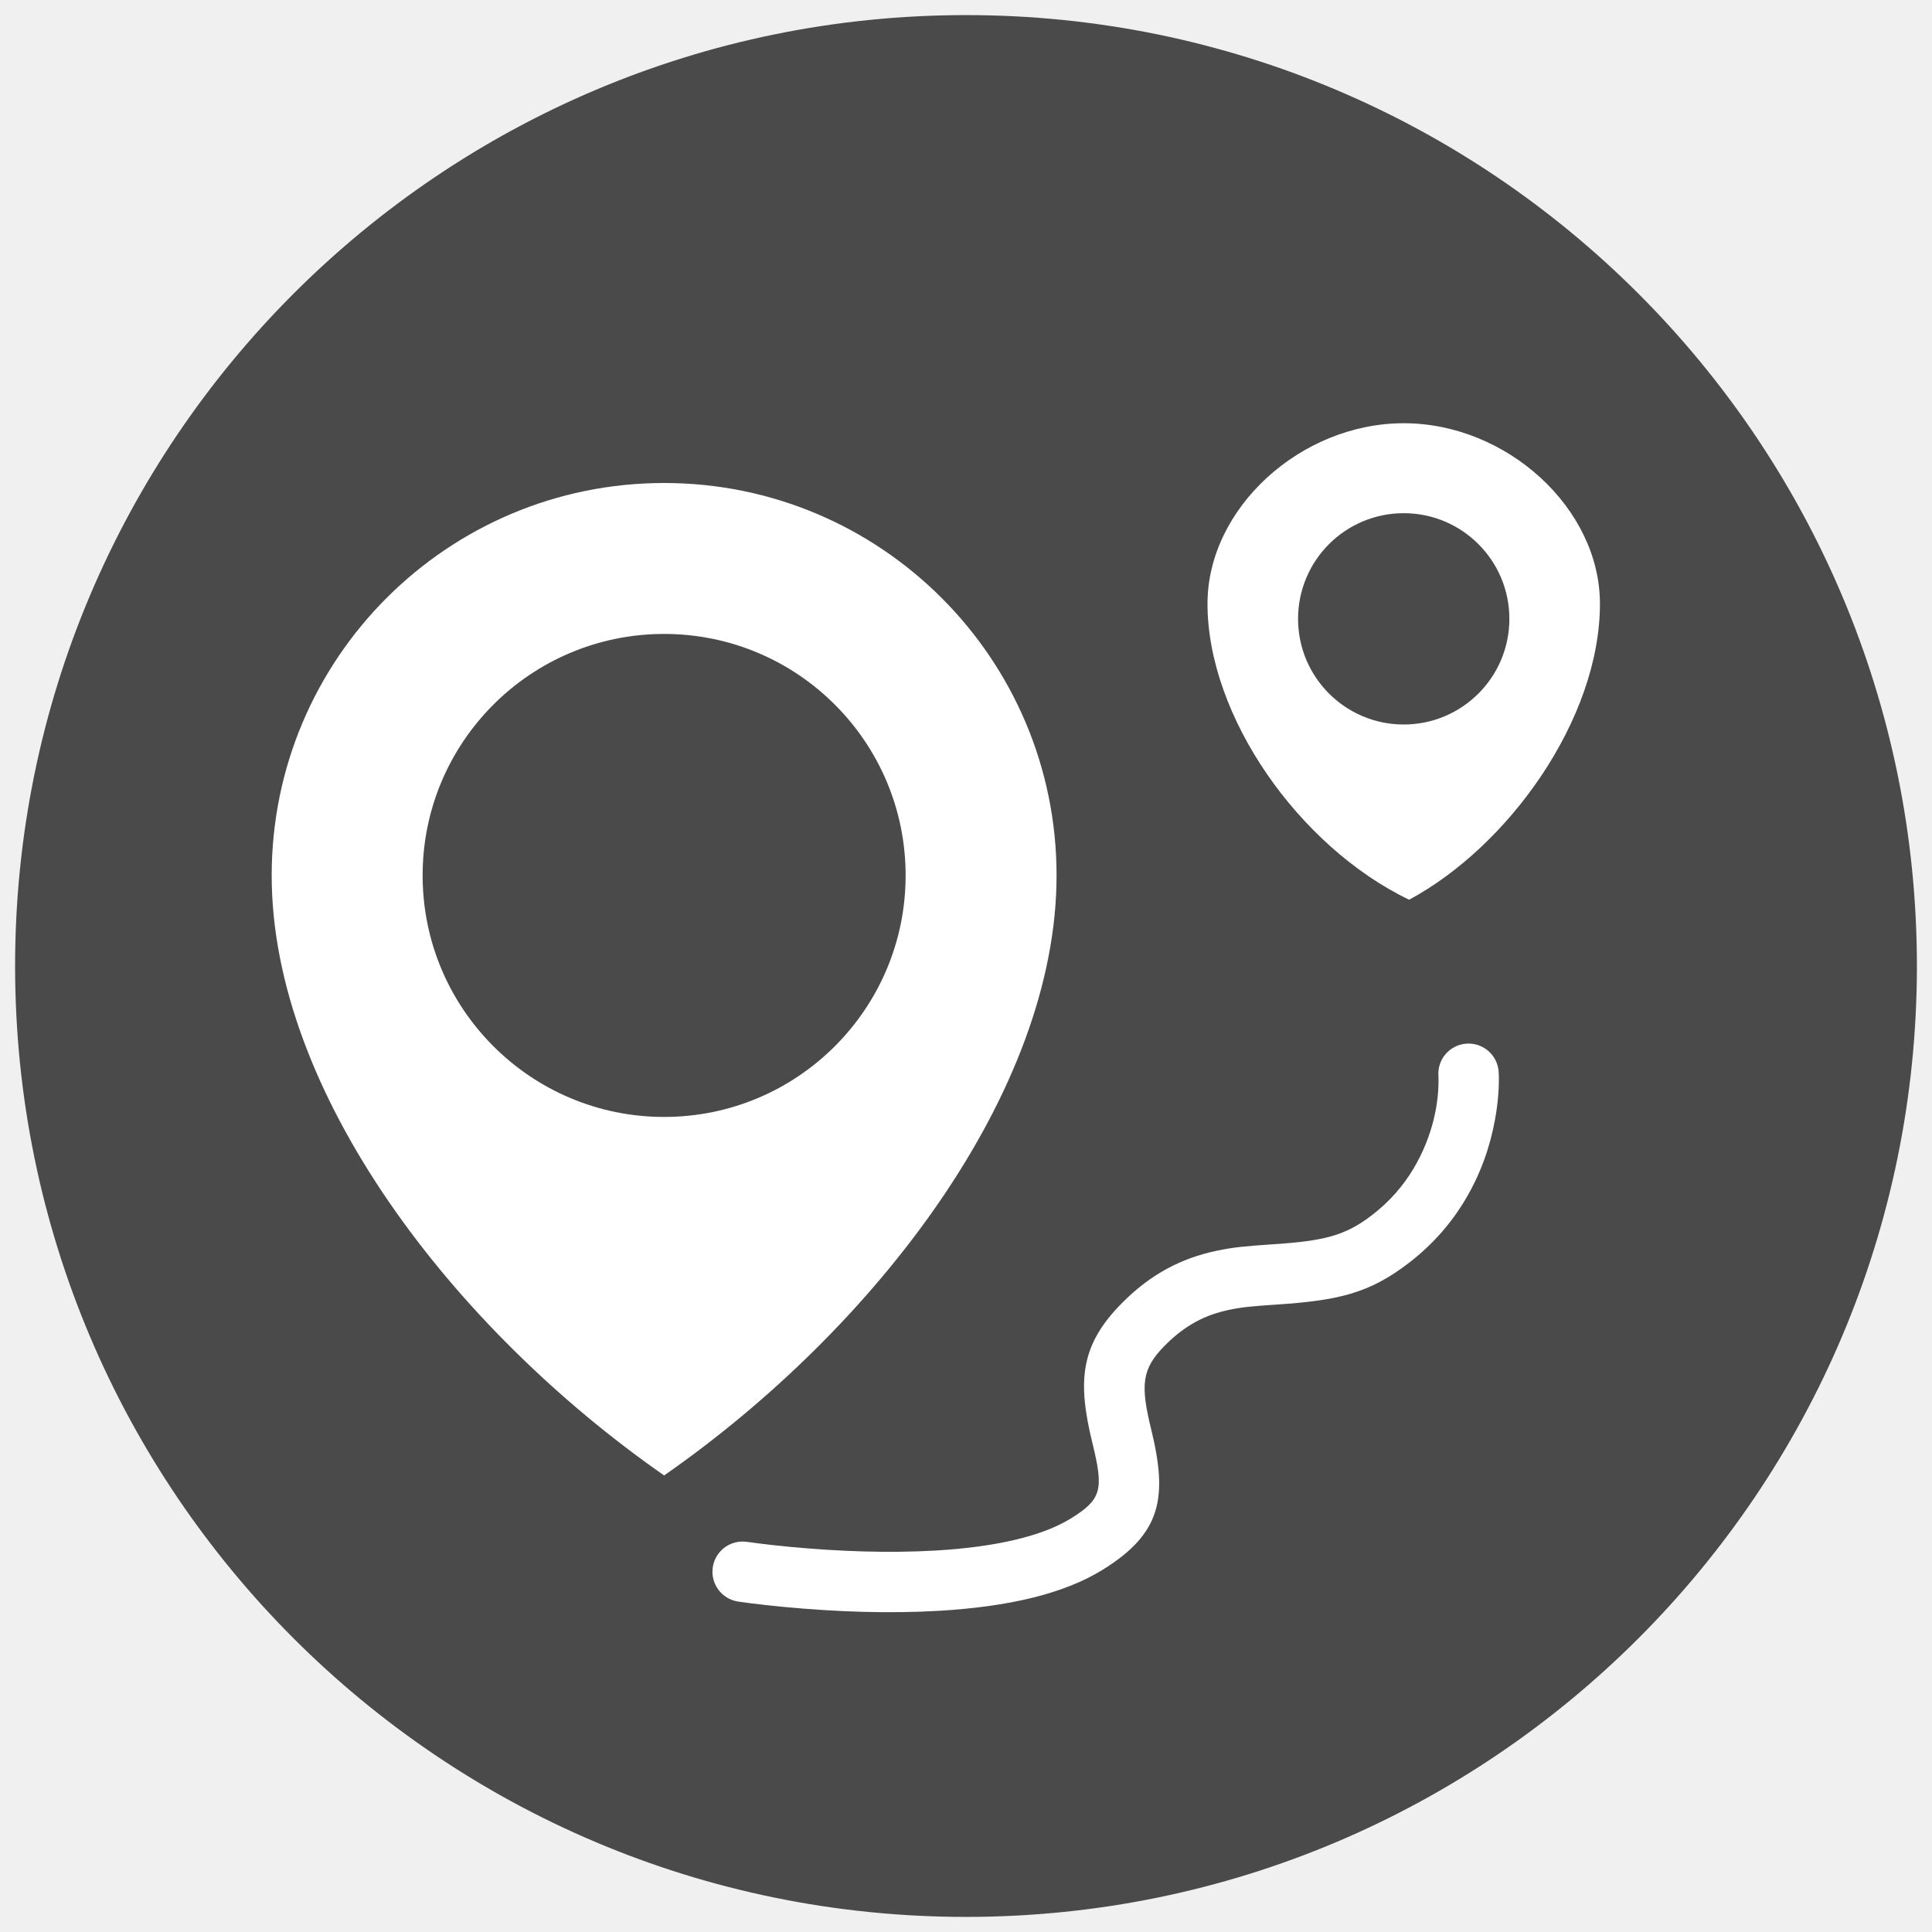
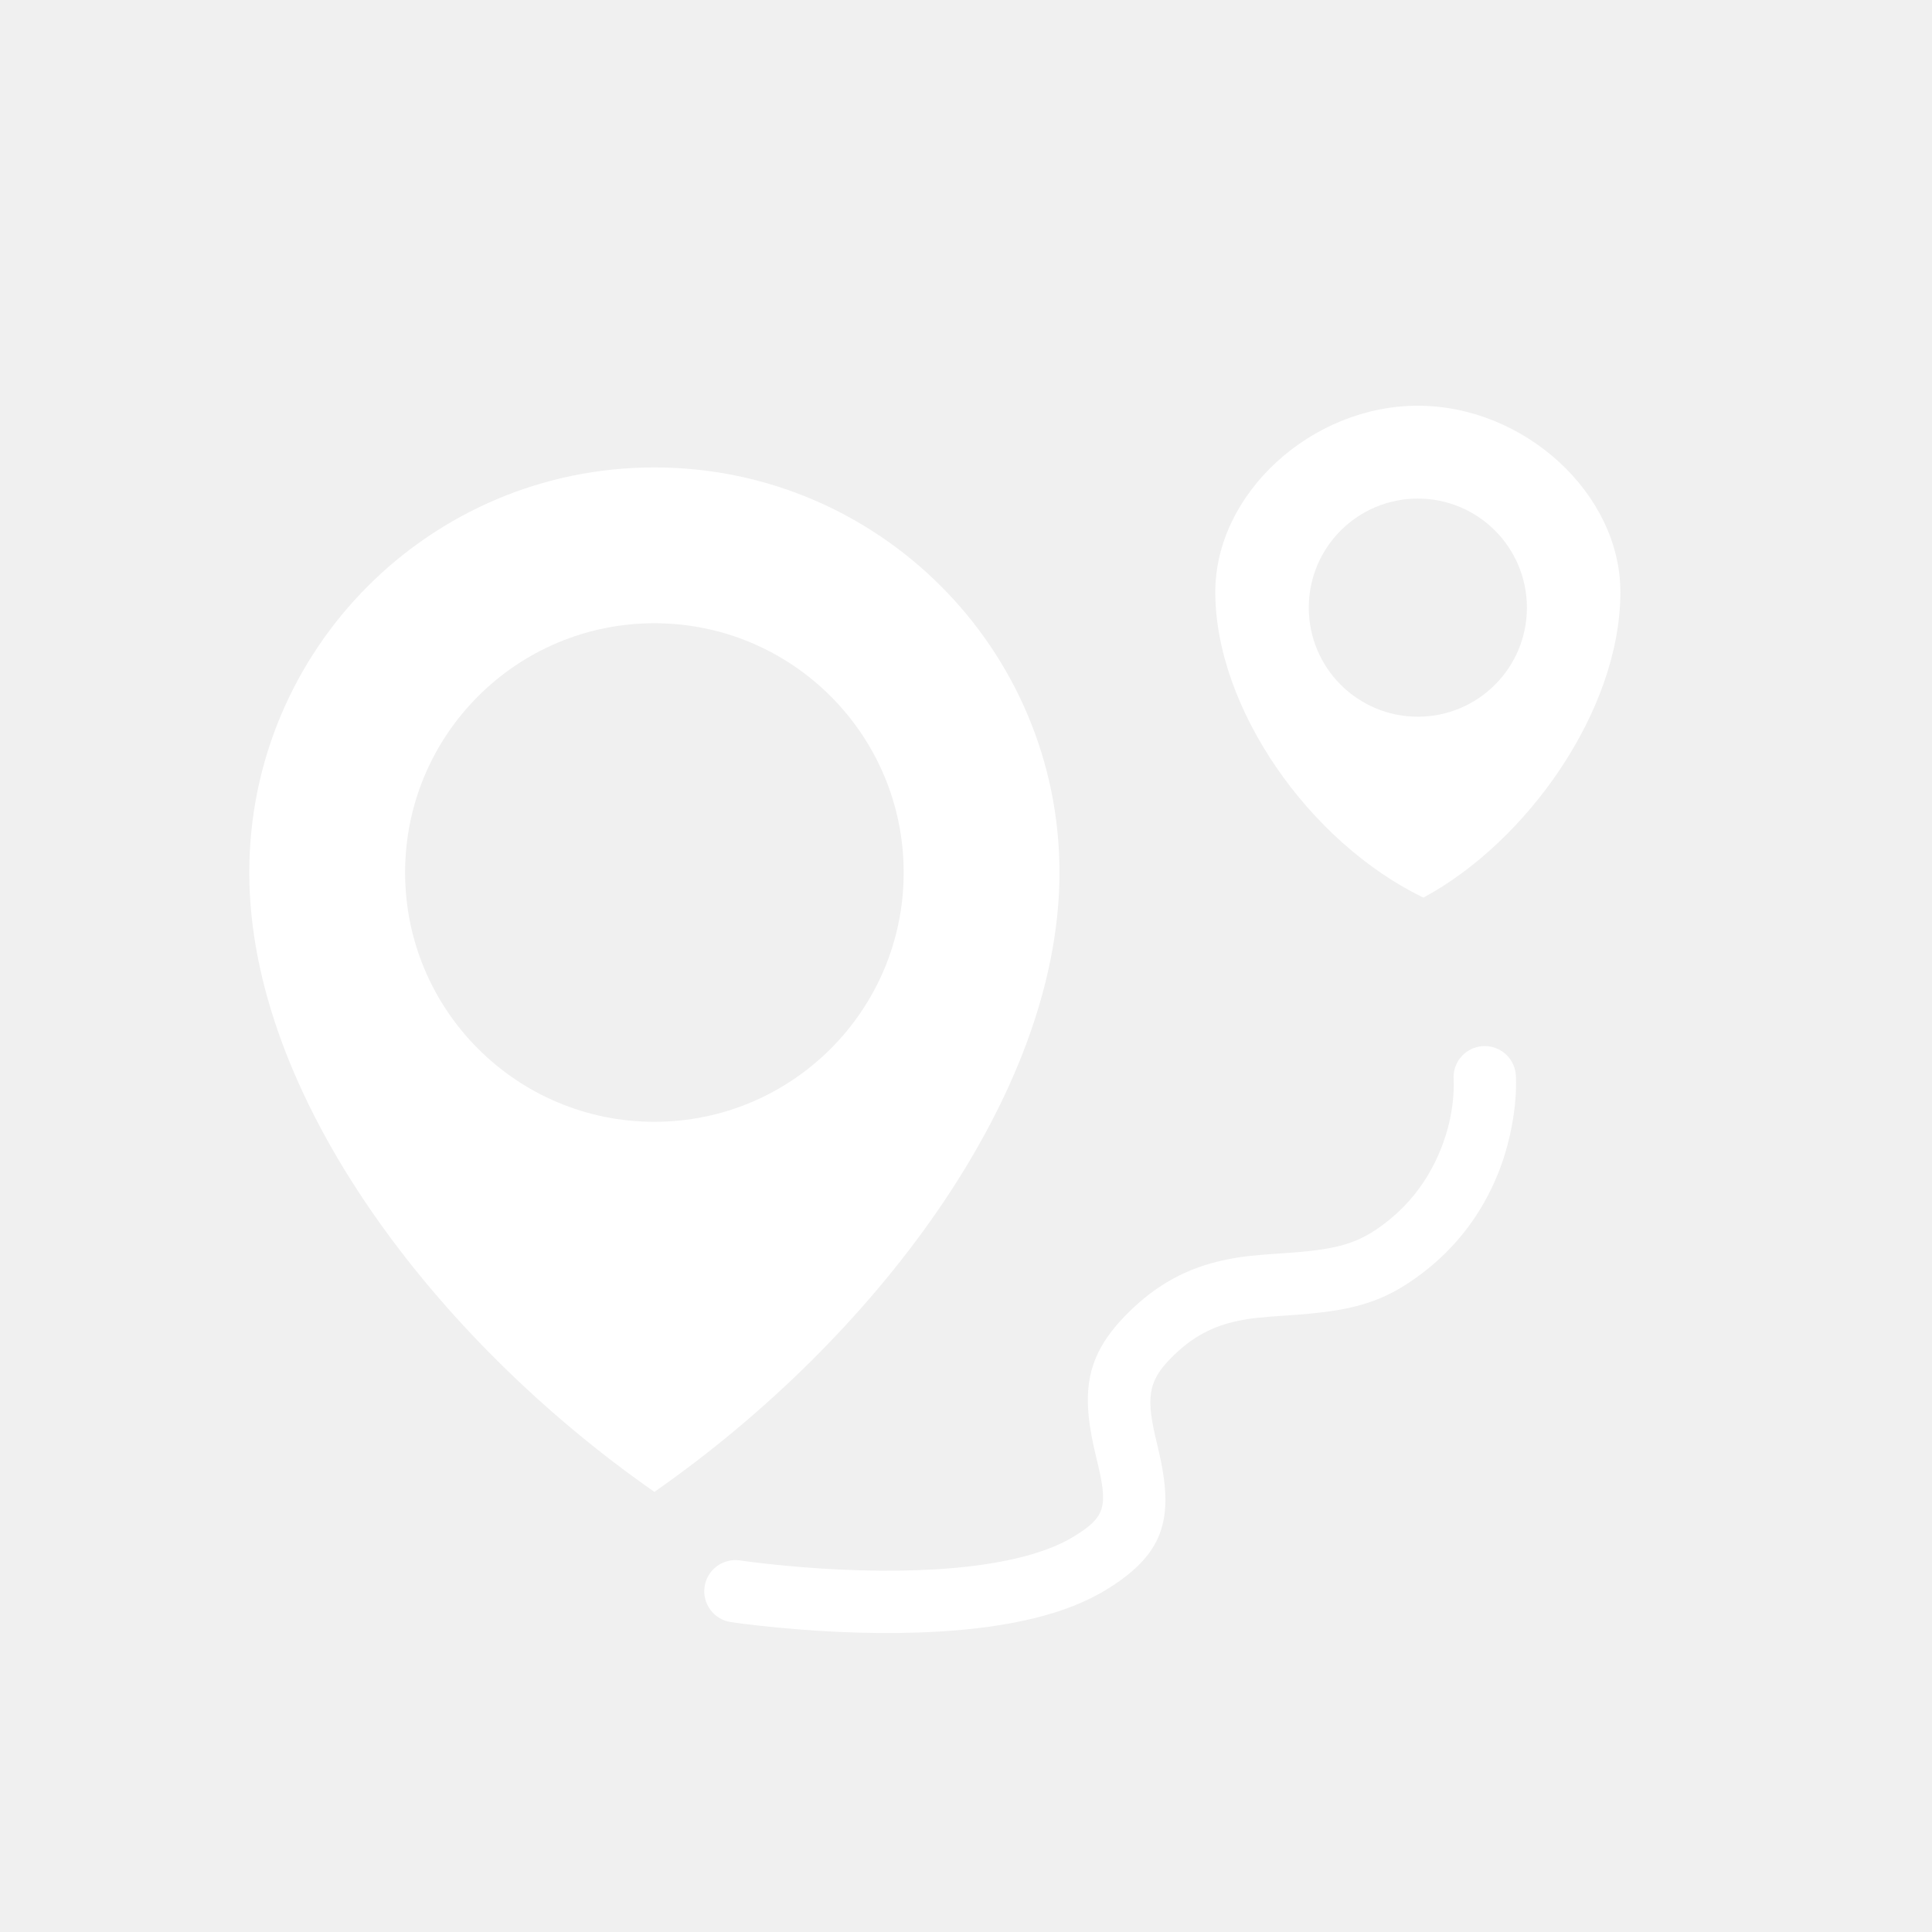
- <svg xmlns="http://www.w3.org/2000/svg" width="64px" height="64px" viewBox="0 0 64 64" version="1.1">
+ <svg xmlns="http://www.w3.org/2000/svg" width="62px" height="62px" viewBox="0 0 62 62" version="1.1">
  <defs />
  <g id="Page-1" stroke="none" stroke-width="1" fill="none" fill-rule="evenodd">
-     <g id="MyWork" transform="translate(-97, -220)">
+     <g id="MyWork" transform="translate(-98, -221)">
      <g id="plan" transform="translate(97, 220)">
        <rect id="Rectangle-2" x="0" y="0" width="64" height="64" />
-         <circle id="Oval-86" stroke="#4A4A4A" fill="#4A4A4A" cx="32" cy="32" r="31" />
+         <circle id="Oval-86" cx="32" cy="32" r="31" />
        <path d="M22,48.876 C29,43.999 35,36.18 35,29 C35,21.82 29.18,16 22,16 C14.82,16 9,21.82 9,29 C9,36.18 15,43.999 22,48.876 L22,48.876 Z M22,37 C26.418,37 30,33.418 30,29 C30,24.582 26.418,21 22,21 C17.582,21 14,24.582 14,29 C14,33.418 17.582,37 22,37 L22,37 Z" id="Combined-Shape" fill="#FFFFFF" />
        <path d="M53,20 C53,16.833 49.91,14.02 46.5,14.02 C43.09,14.02 40,16.833 40,20 C40,23.718 43.01,28.034 46.678,29.805 C49.975,28.034 53,23.821 53,20 Z M46.5,24 C48.433,24 50,22.433 50,20.5 C50,18.567 48.433,17 46.5,17 C44.567,17 43,18.567 43,20.5 C43,22.433 44.567,24 46.5,24 L46.5,24 Z" id="Combined-Shape" fill="#FFFFFF" />
        <path d="M47.649,35.638 C47.649,35.63 47.649,35.63 47.65,35.652 C47.68,36.487 47.474,37.621 46.825,38.711 C46.479,39.29 46.028,39.807 45.455,40.248 C44.559,40.938 43.862,41.109 42.135,41.221 C41.25,41.279 40.844,41.32 40.318,41.43 C39.133,41.677 38.123,42.204 37.176,43.156 C35.788,44.549 35.682,45.742 36.188,47.805 C36.563,49.338 36.506,49.663 35.47,50.303 C34.511,50.895 32.961,51.247 31.004,51.363 C29.455,51.454 27.782,51.395 26.152,51.24 C25.772,51.204 25.425,51.165 25.119,51.126 C24.938,51.104 24.812,51.086 24.75,51.077 C24.203,50.994 23.694,51.37 23.612,51.916 C23.529,52.463 23.906,52.972 24.452,53.054 C24.53,53.066 24.671,53.086 24.869,53.111 C25.195,53.152 25.562,53.193 25.963,53.231 C27.686,53.395 29.456,53.458 31.122,53.359 C33.38,53.225 35.219,52.808 36.521,52.004 C38.478,50.796 38.689,49.608 38.13,47.329 C37.774,45.874 37.821,45.342 38.593,44.567 C39.257,43.9 39.914,43.557 40.727,43.388 C41.131,43.303 41.473,43.269 42.265,43.217 C44.36,43.081 45.379,42.831 46.675,41.832 C47.452,41.234 48.071,40.526 48.542,39.735 C49.045,38.891 49.36,37.994 49.524,37.088 C49.633,36.491 49.663,35.975 49.649,35.58 C49.646,35.525 49.646,35.525 49.645,35.501 C49.607,34.95 49.129,34.534 48.578,34.572 C48.027,34.61 47.611,35.087 47.649,35.638 L47.649,35.638 Z" id="Path-114" fill="#FFFFFF" />
      </g>
    </g>
  </g>
</svg>
